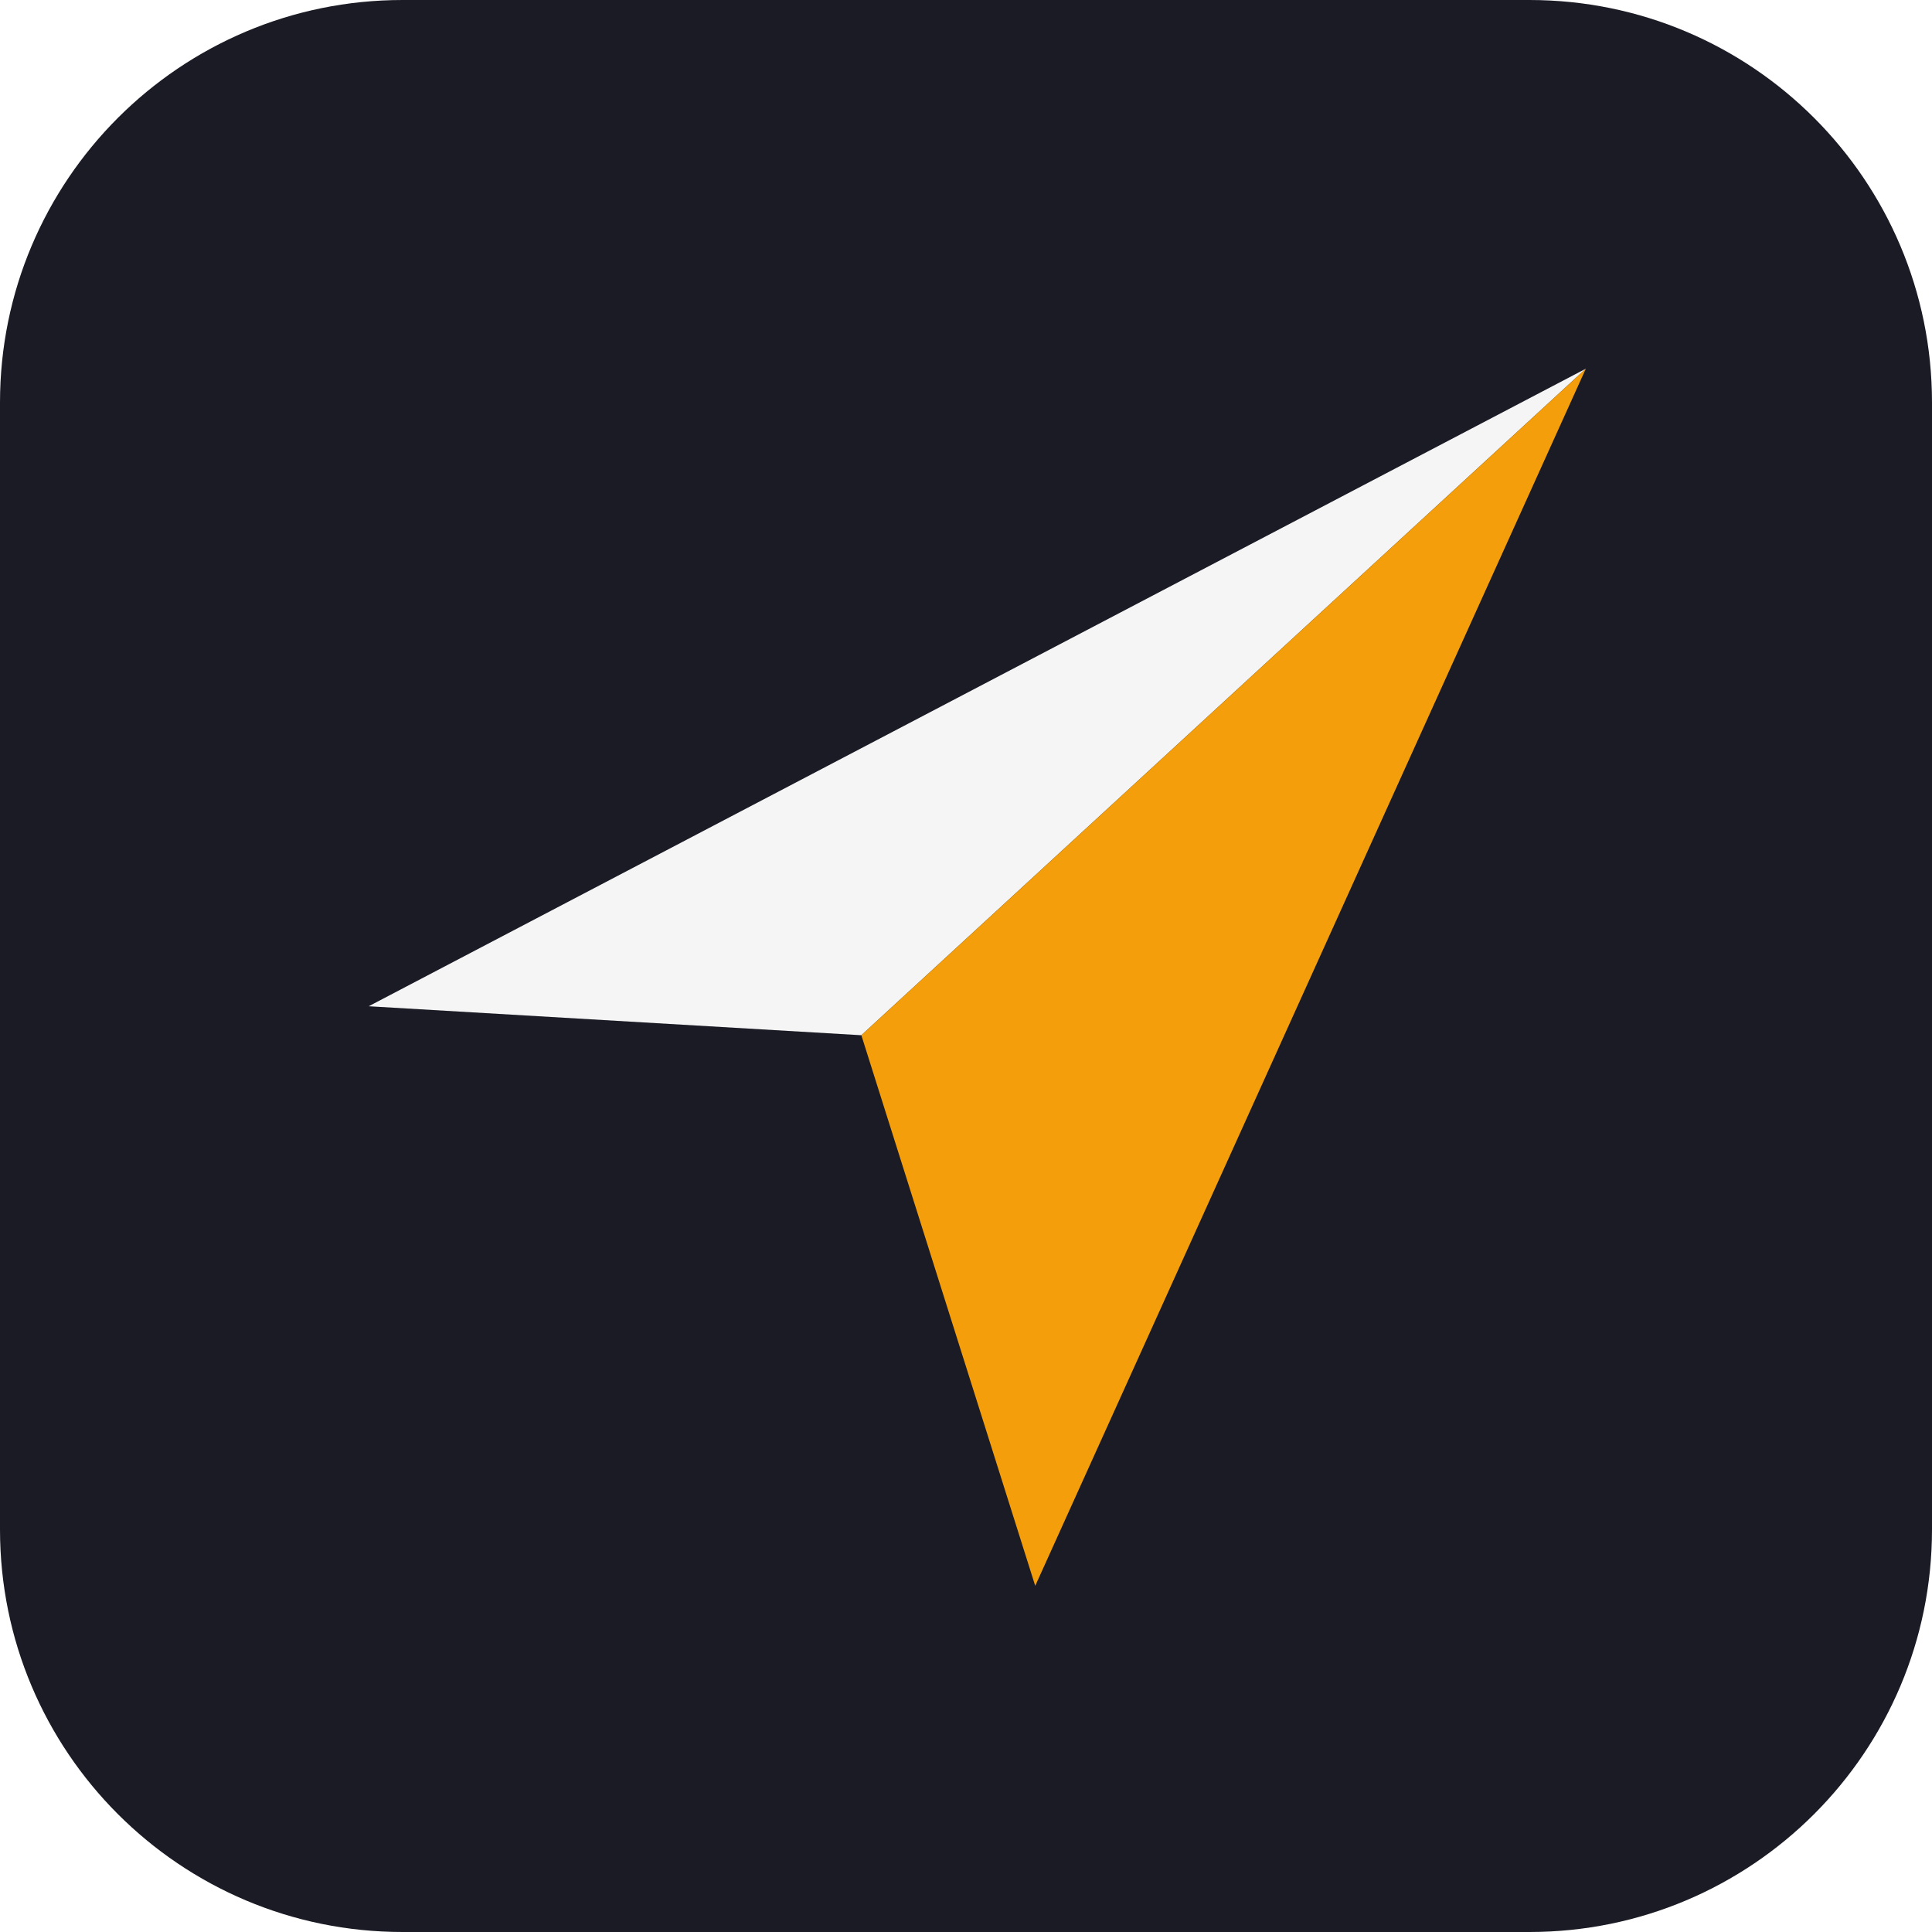
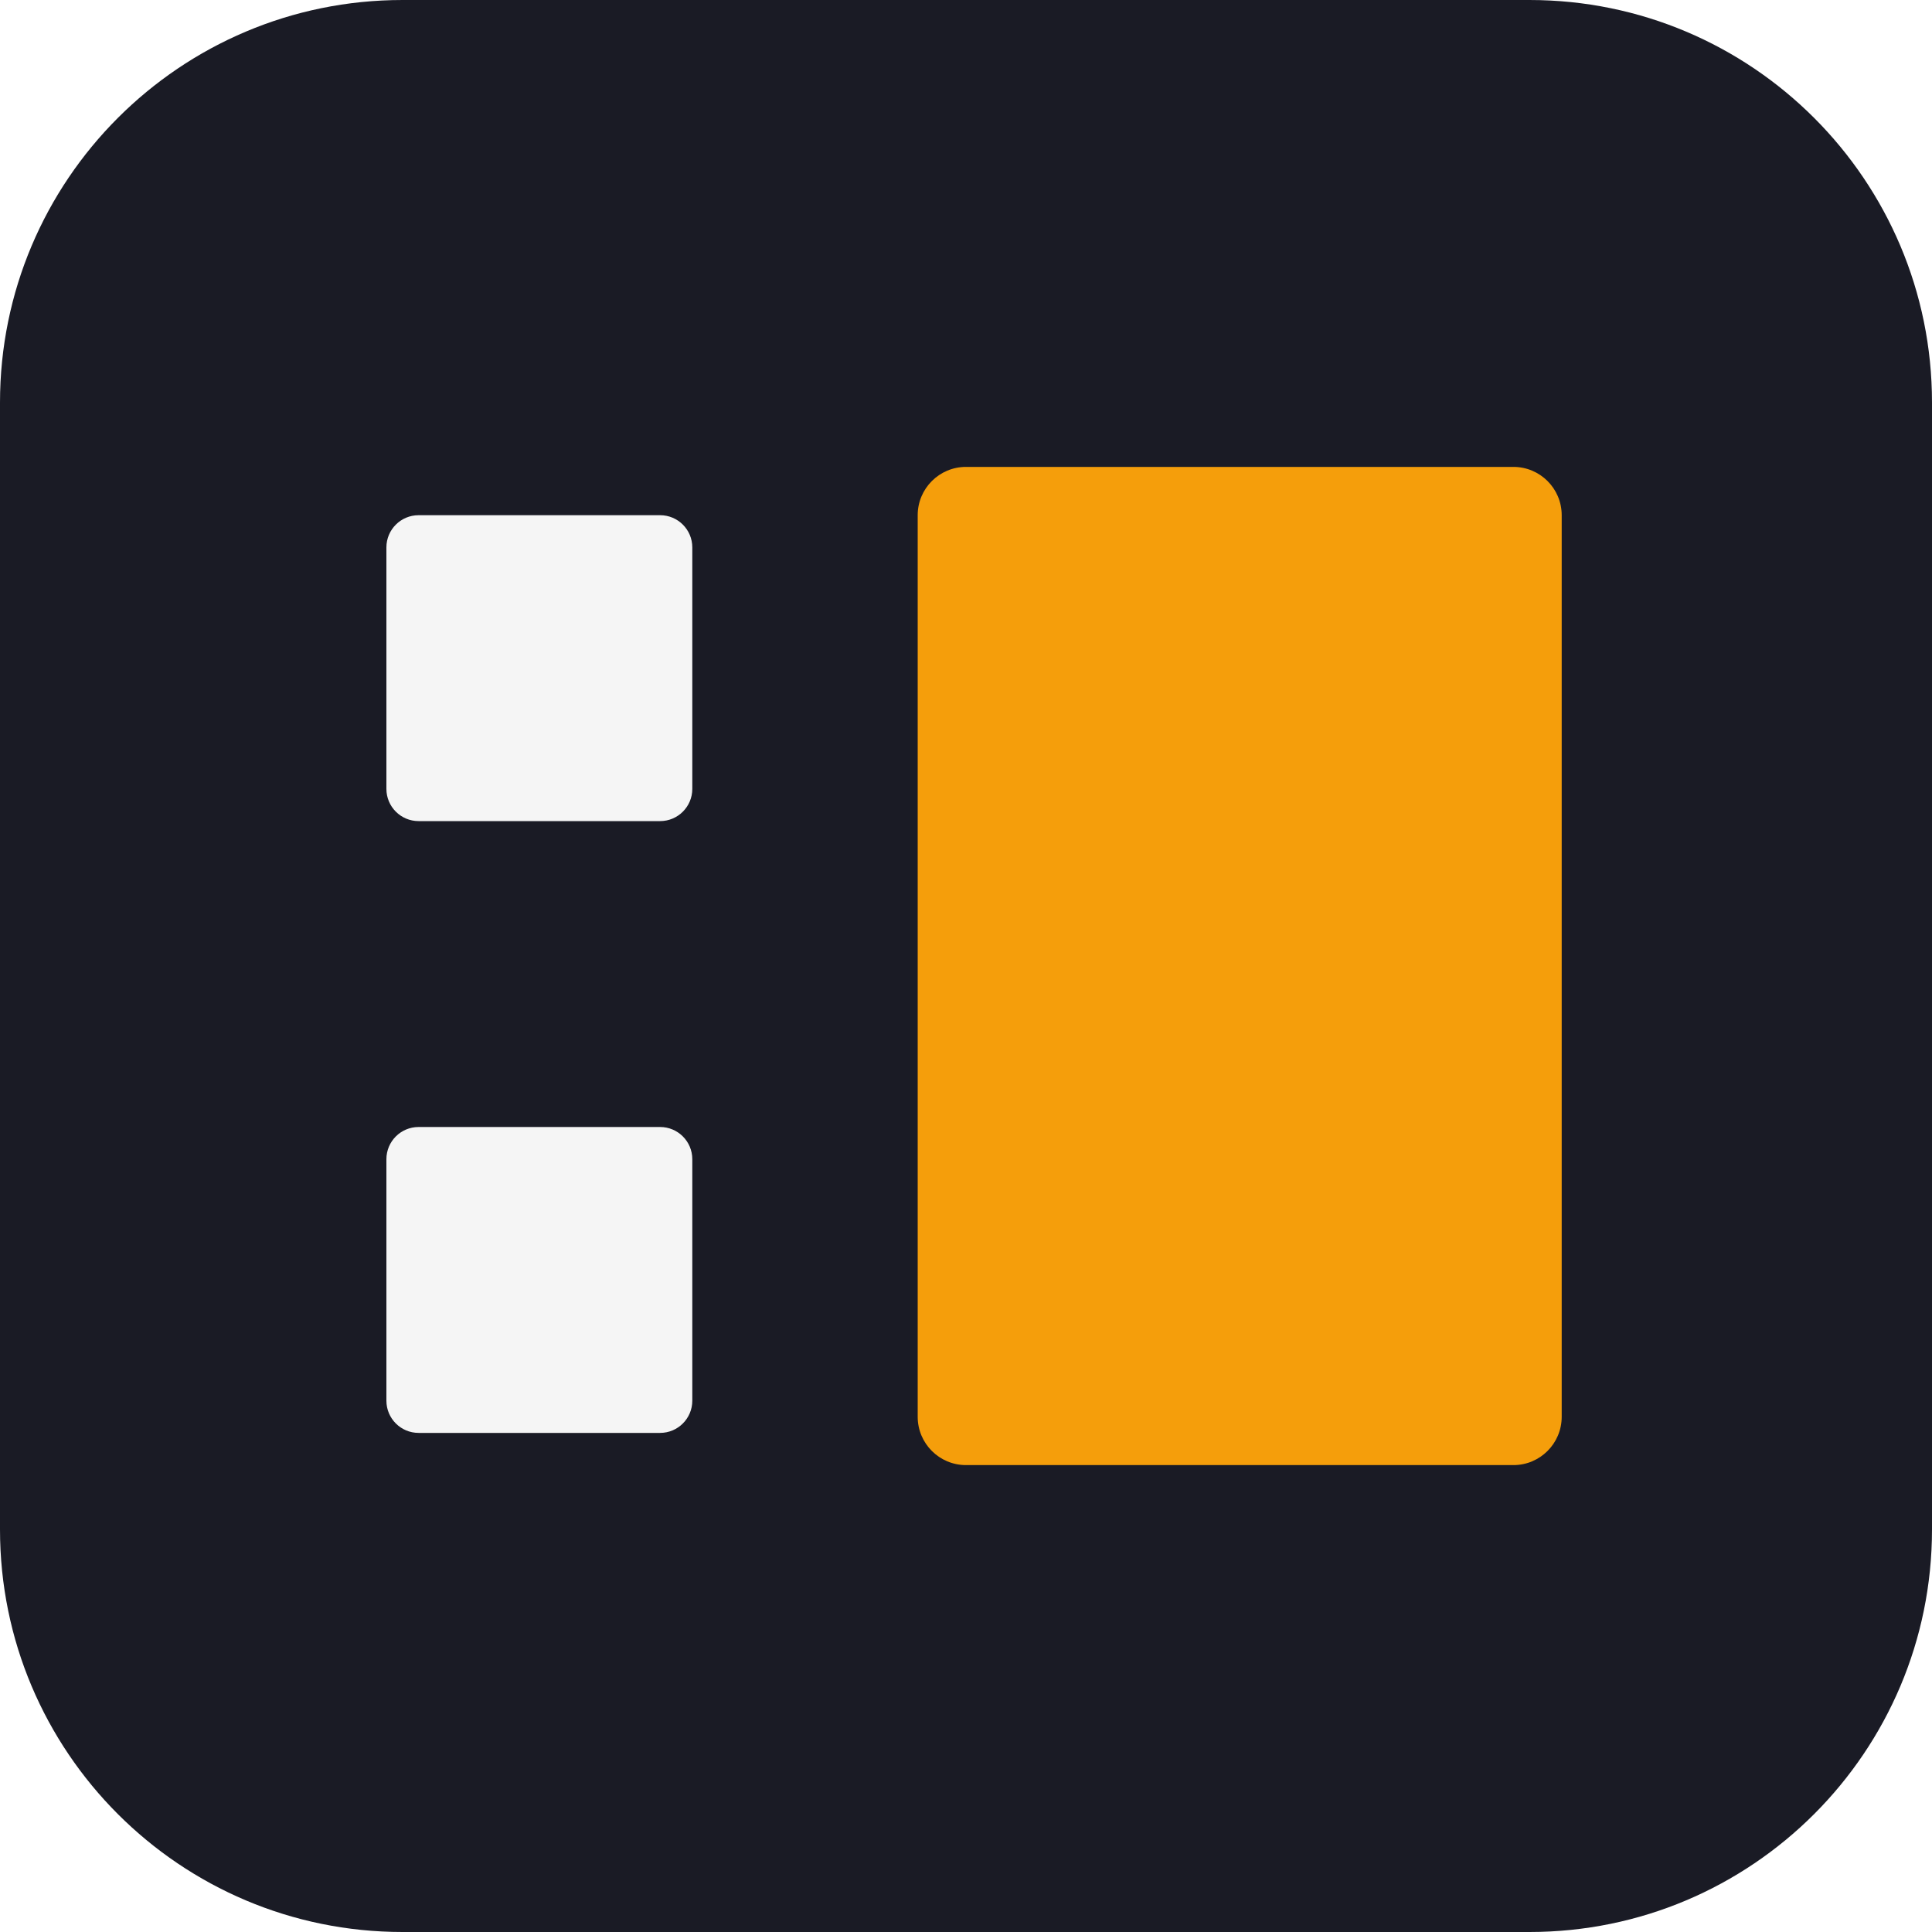
<svg xmlns="http://www.w3.org/2000/svg" viewBox="0 0 96 96">
  <rect width="96" height="96" rx="20" fill="#1a1b25" />
-   <g transform="translate(14 14) scale(0.72)">
-     <polygon points="90,6 6,50 40,52" fill="#f5f5f5" />
-     <polygon points="90,6 40,52 52,90" fill="#f59e0b" />
+   <g transform="translate(9.6 9.6) scale(0.8)">
+     <rect x="12" y="20" width="19" height="19" rx="2" fill="#f5f5f5" />
+     <rect x="12" y="58" width="19" height="19" rx="2" fill="#f5f5f5" />
+     <rect x="45" y="17" width="40" height="62" rx="3" fill="#f59e0b" />
  </g>
</svg>
